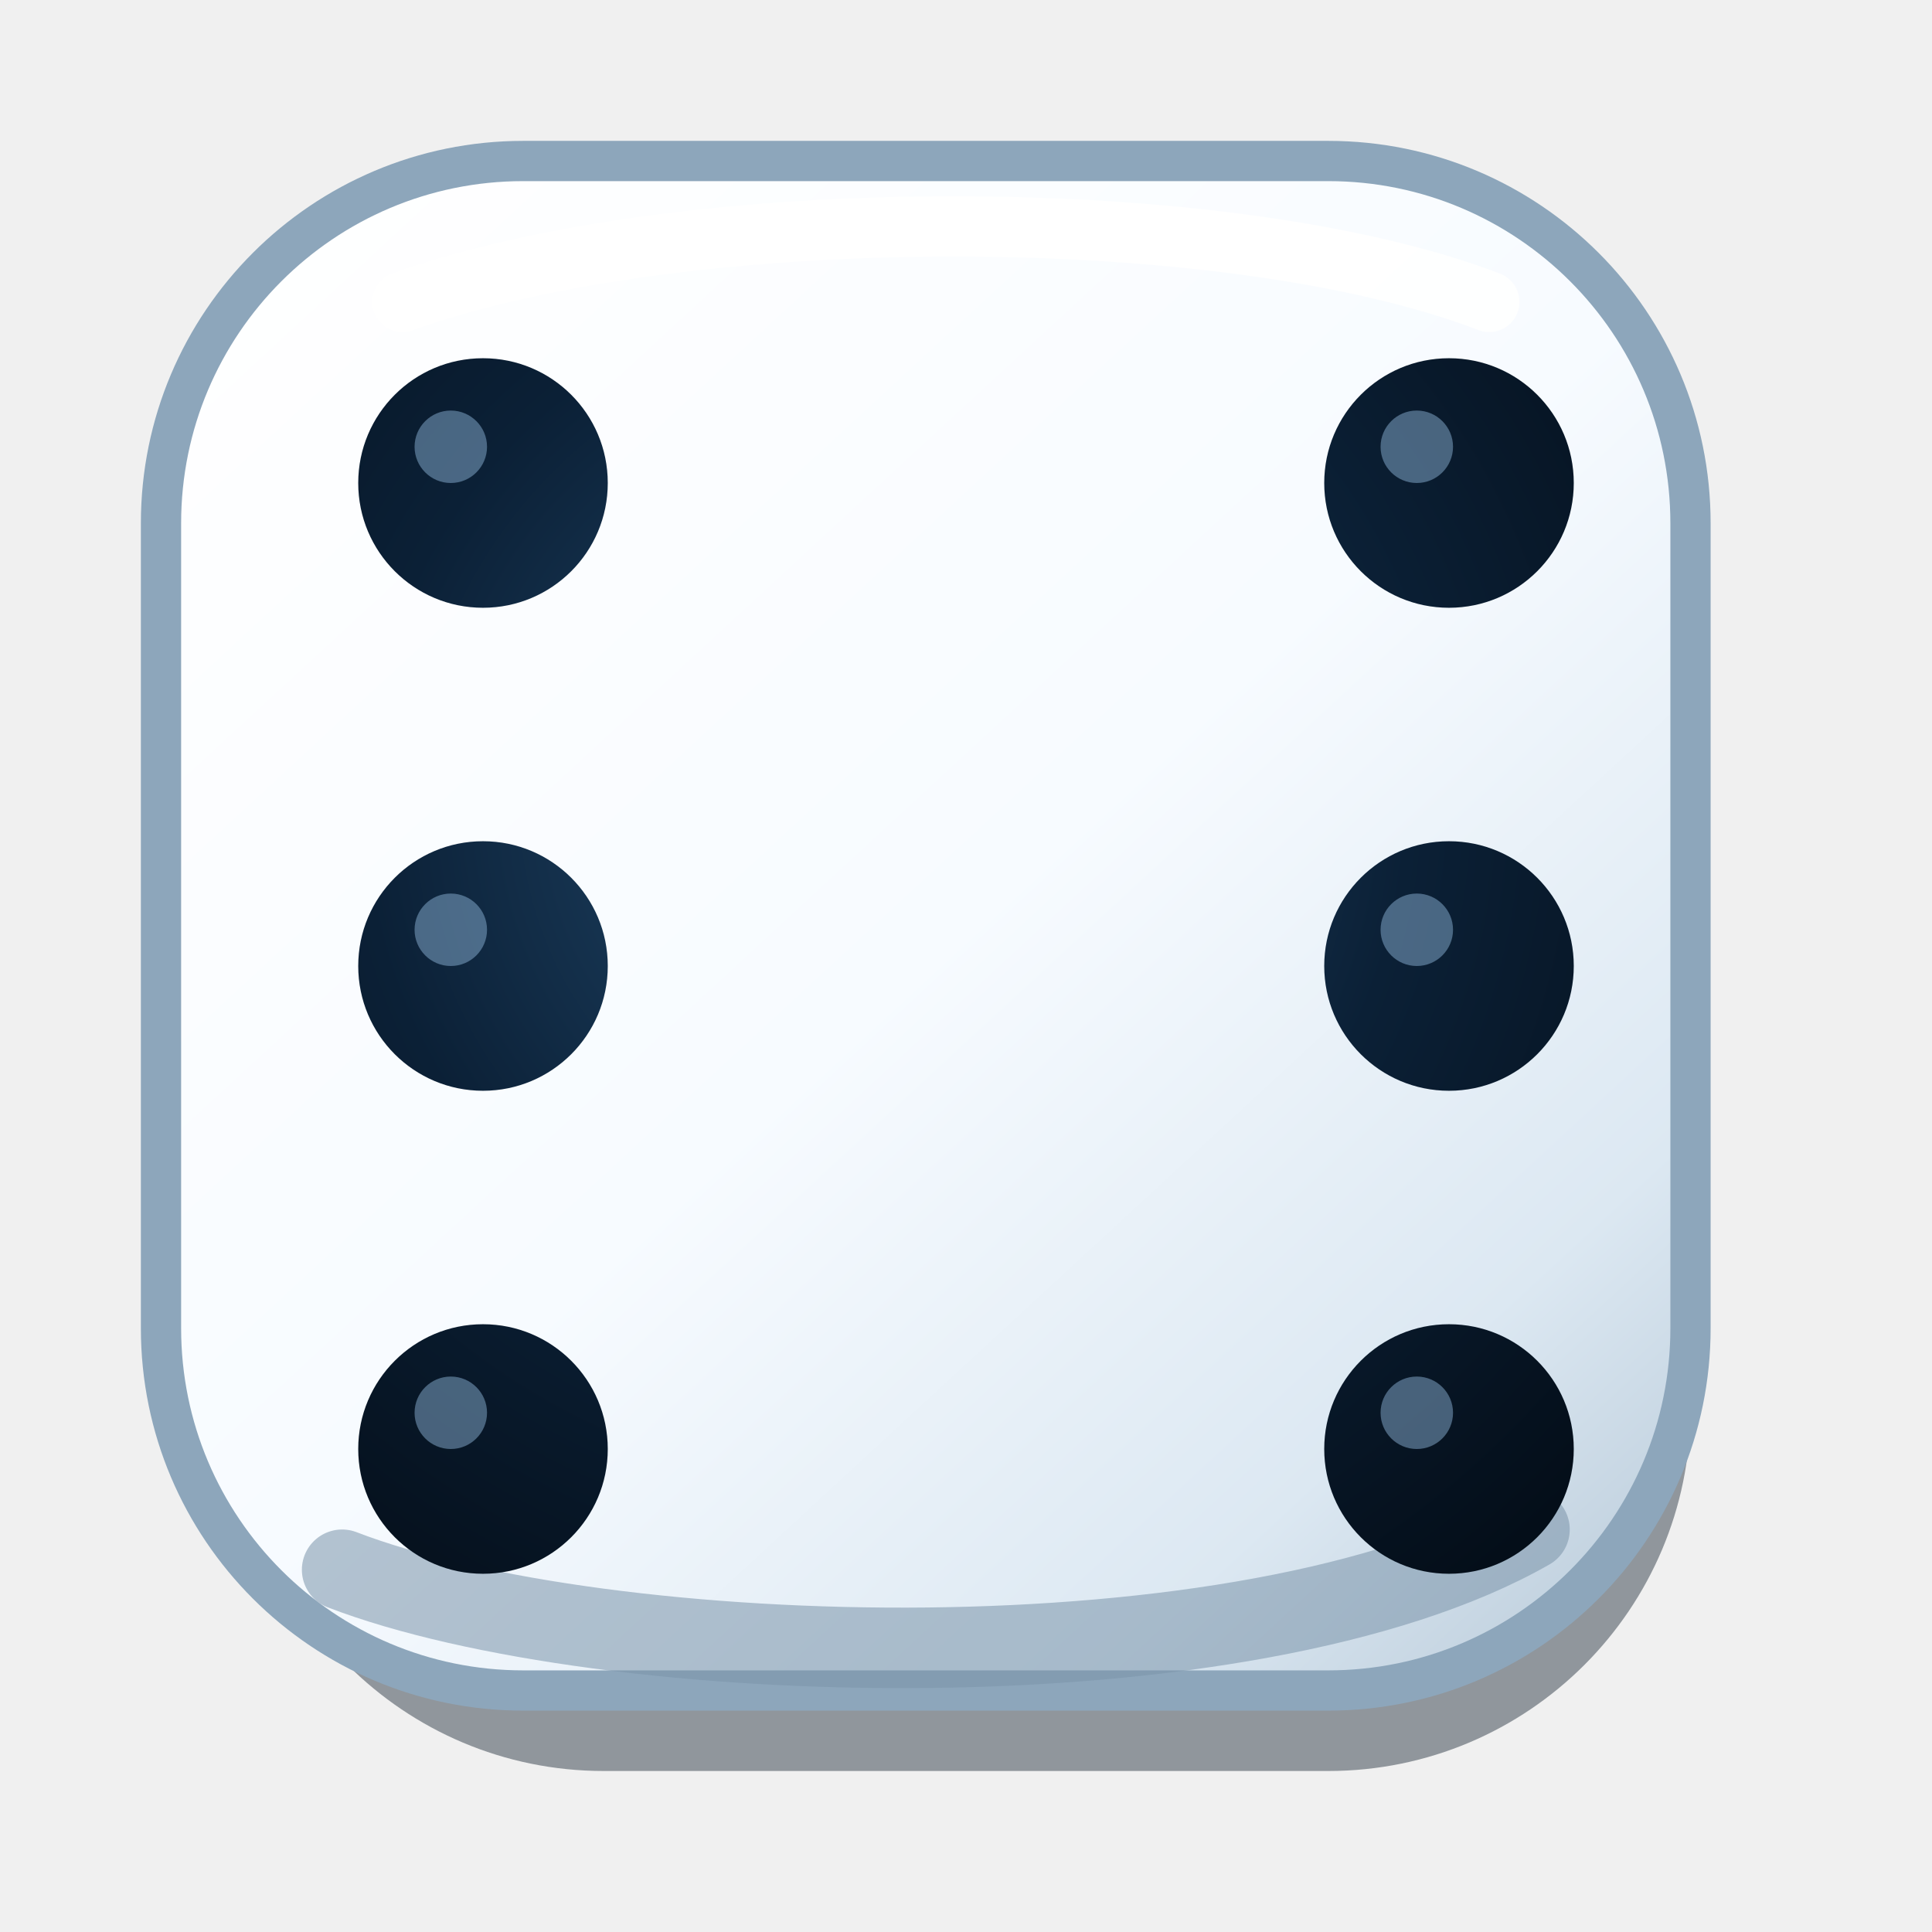
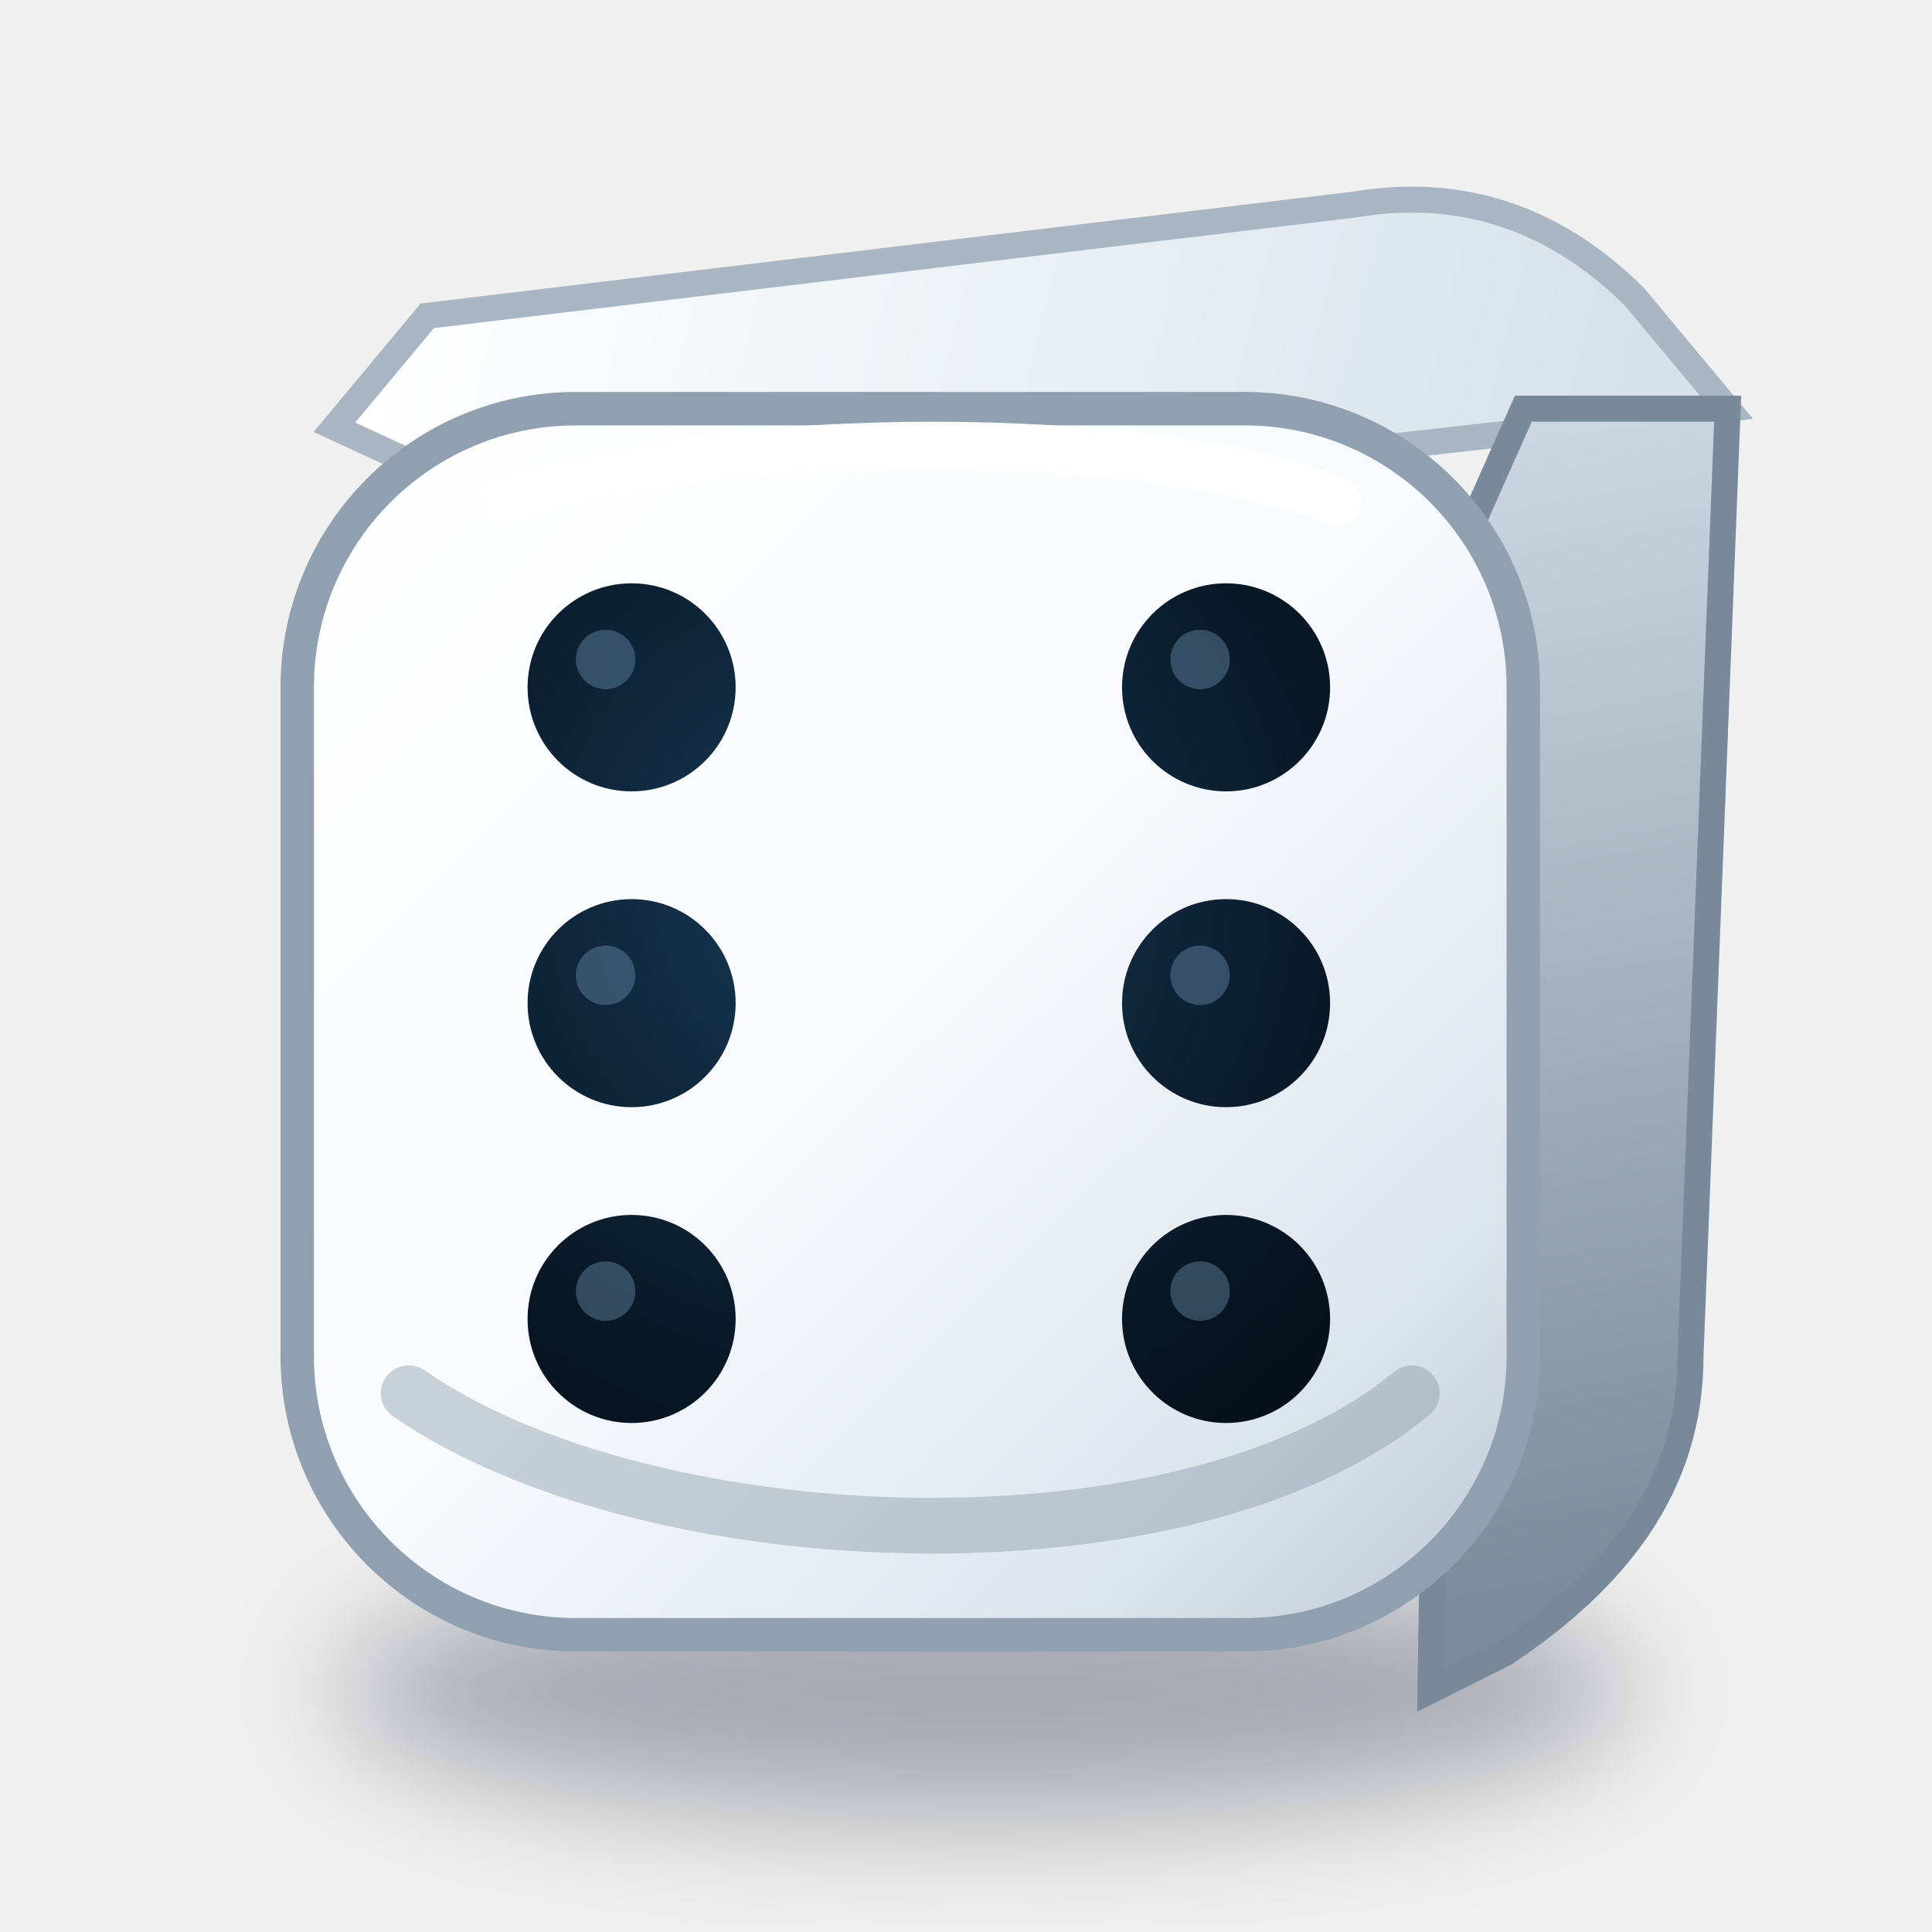
- <svg xmlns="http://www.w3.org/2000/svg" width="96" height="96" viewBox="0 0 96 96" fill="none">
+ <svg xmlns="http://www.w3.org/2000/svg" width="104" height="104" viewBox="0 0 104 104" fill="none">
  <defs>
-     <linearGradient id="face" x1="12" y1="10" x2="84" y2="88" gradientUnits="userSpaceOnUse">
+     <linearGradient id="front" x1="18" y1="22" x2="82" y2="87" gradientUnits="userSpaceOnUse">
      <stop offset="0" stop-color="#FFFFFF" />
-       <stop offset="0.48" stop-color="#F7FBFF" />
-       <stop offset="0.78" stop-color="#DCE8F2" />
-       <stop offset="1" stop-color="#AFC2D2" />
+       <stop offset="0.48" stop-color="#F8FAFD" />
+       <stop offset="0.82" stop-color="#DCE4EC" />
+       <stop offset="1" stop-color="#BCC7D2" />
    </linearGradient>
-     <radialGradient id="pip" cx="0" cy="0" r="1" gradientUnits="userSpaceOnUse" gradientTransform="translate(44 40) rotate(45) scale(52)">
-       <stop offset="0" stop-color="#244D72" />
-       <stop offset="0.5" stop-color="#0B2036" />
-       <stop offset="1" stop-color="#030B14" />
+     <linearGradient id="top" x1="22" y1="13" x2="86" y2="29" gradientUnits="userSpaceOnUse">
+       <stop offset="0" stop-color="#FFFFFF" />
+       <stop offset="1" stop-color="#D7E1EA" />
+     </linearGradient>
+     <linearGradient id="side" x1="80" y1="23" x2="91" y2="84" gradientUnits="userSpaceOnUse">
+       <stop offset="0" stop-color="#CCD7E1" />
+       <stop offset="1" stop-color="#7C8C9C" />
+     </linearGradient>
+     <radialGradient id="pip" cx="0" cy="0" r="1" gradientUnits="userSpaceOnUse" gradientTransform="translate(46 48) rotate(45) scale(46)">
+       <stop offset="0" stop-color="#183B58" />
+       <stop offset="0.58" stop-color="#081827" />
+       <stop offset="1" stop-color="#02070D" />
    </radialGradient>
+     <filter id="shadow" x="-40%" y="-40%" width="180%" height="180%">
+       <feGaussianBlur stdDeviation="3.2" />
+     </filter>
  </defs>
-   <rect x="12" y="16" width="72" height="72" rx="18" fill="#001120" fill-opacity="0.40" />
-   <rect x="8" y="8" width="76" height="76" rx="18" fill="url(#face)" stroke="#8DA6BB" stroke-width="2" />
-   <path d="M20 15C34 10 61 10 74 15" stroke="#FFFFFF" stroke-opacity="0.92" stroke-width="3" stroke-linecap="round" />
-   <path d="M17 78C30 83 62 84 76 76" stroke="#7A93A9" stroke-opacity="0.55" stroke-width="4" stroke-linecap="round" />
-   <circle cx="24" cy="24" r="6.2" fill="url(#pip)" />
-   <circle cx="22.4" cy="22.2" r="1.8" fill="#8FB5D8" fill-opacity="0.48" />
-   <circle cx="72" cy="24" r="6.2" fill="url(#pip)" />
-   <circle cx="70.4" cy="22.2" r="1.8" fill="#8FB5D8" fill-opacity="0.48" />
-   <circle cx="24" cy="48" r="6.2" fill="url(#pip)" />
-   <circle cx="22.4" cy="46.2" r="1.8" fill="#8FB5D8" fill-opacity="0.48" />
-   <circle cx="72" cy="48" r="6.2" fill="url(#pip)" />
-   <circle cx="70.4" cy="46.2" r="1.8" fill="#8FB5D8" fill-opacity="0.48" />
-   <circle cx="24" cy="72" r="6.2" fill="url(#pip)" />
-   <circle cx="22.4" cy="70.2" r="1.8" fill="#8FB5D8" fill-opacity="0.48" />
-   <circle cx="72" cy="72" r="6.2" fill="url(#pip)" />
-   <circle cx="70.4" cy="70.2" r="1.8" fill="#8FB5D8" fill-opacity="0.48" />
+   <ellipse cx="53" cy="91" rx="35" ry="7" fill="#00101E" fill-opacity="0.30" filter="url(#shadow)" />
+   <path d="M23 17L73 11C79 10 84 12 88 16L93 22L31 29L18 23Z" fill="url(#top)" stroke="#A8B6C3" stroke-width="1.4" />
+   <path d="M82 22L93 22L91 73C91 80 87 85 81 89L77 91L78 31Z" fill="url(#side)" stroke="#77899A" stroke-width="1.4" />
+   <rect x="16" y="22" width="66" height="66" rx="15" fill="url(#front)" stroke="#8FA1B1" stroke-width="1.8" />
+   <path d="M27 27C39 23 62 23 72 27" stroke="#FFFFFF" stroke-opacity="0.95" stroke-width="2.6" stroke-linecap="round" />
+   <path d="M22 75C35 84 64 85 76 75" stroke="#8496A6" stroke-opacity="0.42" stroke-width="3" stroke-linecap="round" />
+   <circle cx="34" cy="37" r="5.6" fill="url(#pip)" />
+   <circle cx="32.6" cy="35.5" r="1.6" fill="#6F91AF" fill-opacity="0.42" />
+   <circle cx="66" cy="37" r="5.6" fill="url(#pip)" />
+   <circle cx="64.6" cy="35.5" r="1.6" fill="#6F91AF" fill-opacity="0.42" />
+   <circle cx="34" cy="54" r="5.6" fill="url(#pip)" />
+   <circle cx="32.6" cy="52.5" r="1.6" fill="#6F91AF" fill-opacity="0.42" />
+   <circle cx="66" cy="54" r="5.6" fill="url(#pip)" />
+   <circle cx="64.6" cy="52.5" r="1.6" fill="#6F91AF" fill-opacity="0.42" />
+   <circle cx="34" cy="71" r="5.6" fill="url(#pip)" />
+   <circle cx="32.6" cy="69.5" r="1.6" fill="#6F91AF" fill-opacity="0.42" />
+   <circle cx="66" cy="71" r="5.6" fill="url(#pip)" />
+   <circle cx="64.6" cy="69.5" r="1.6" fill="#6F91AF" fill-opacity="0.42" />
</svg>
